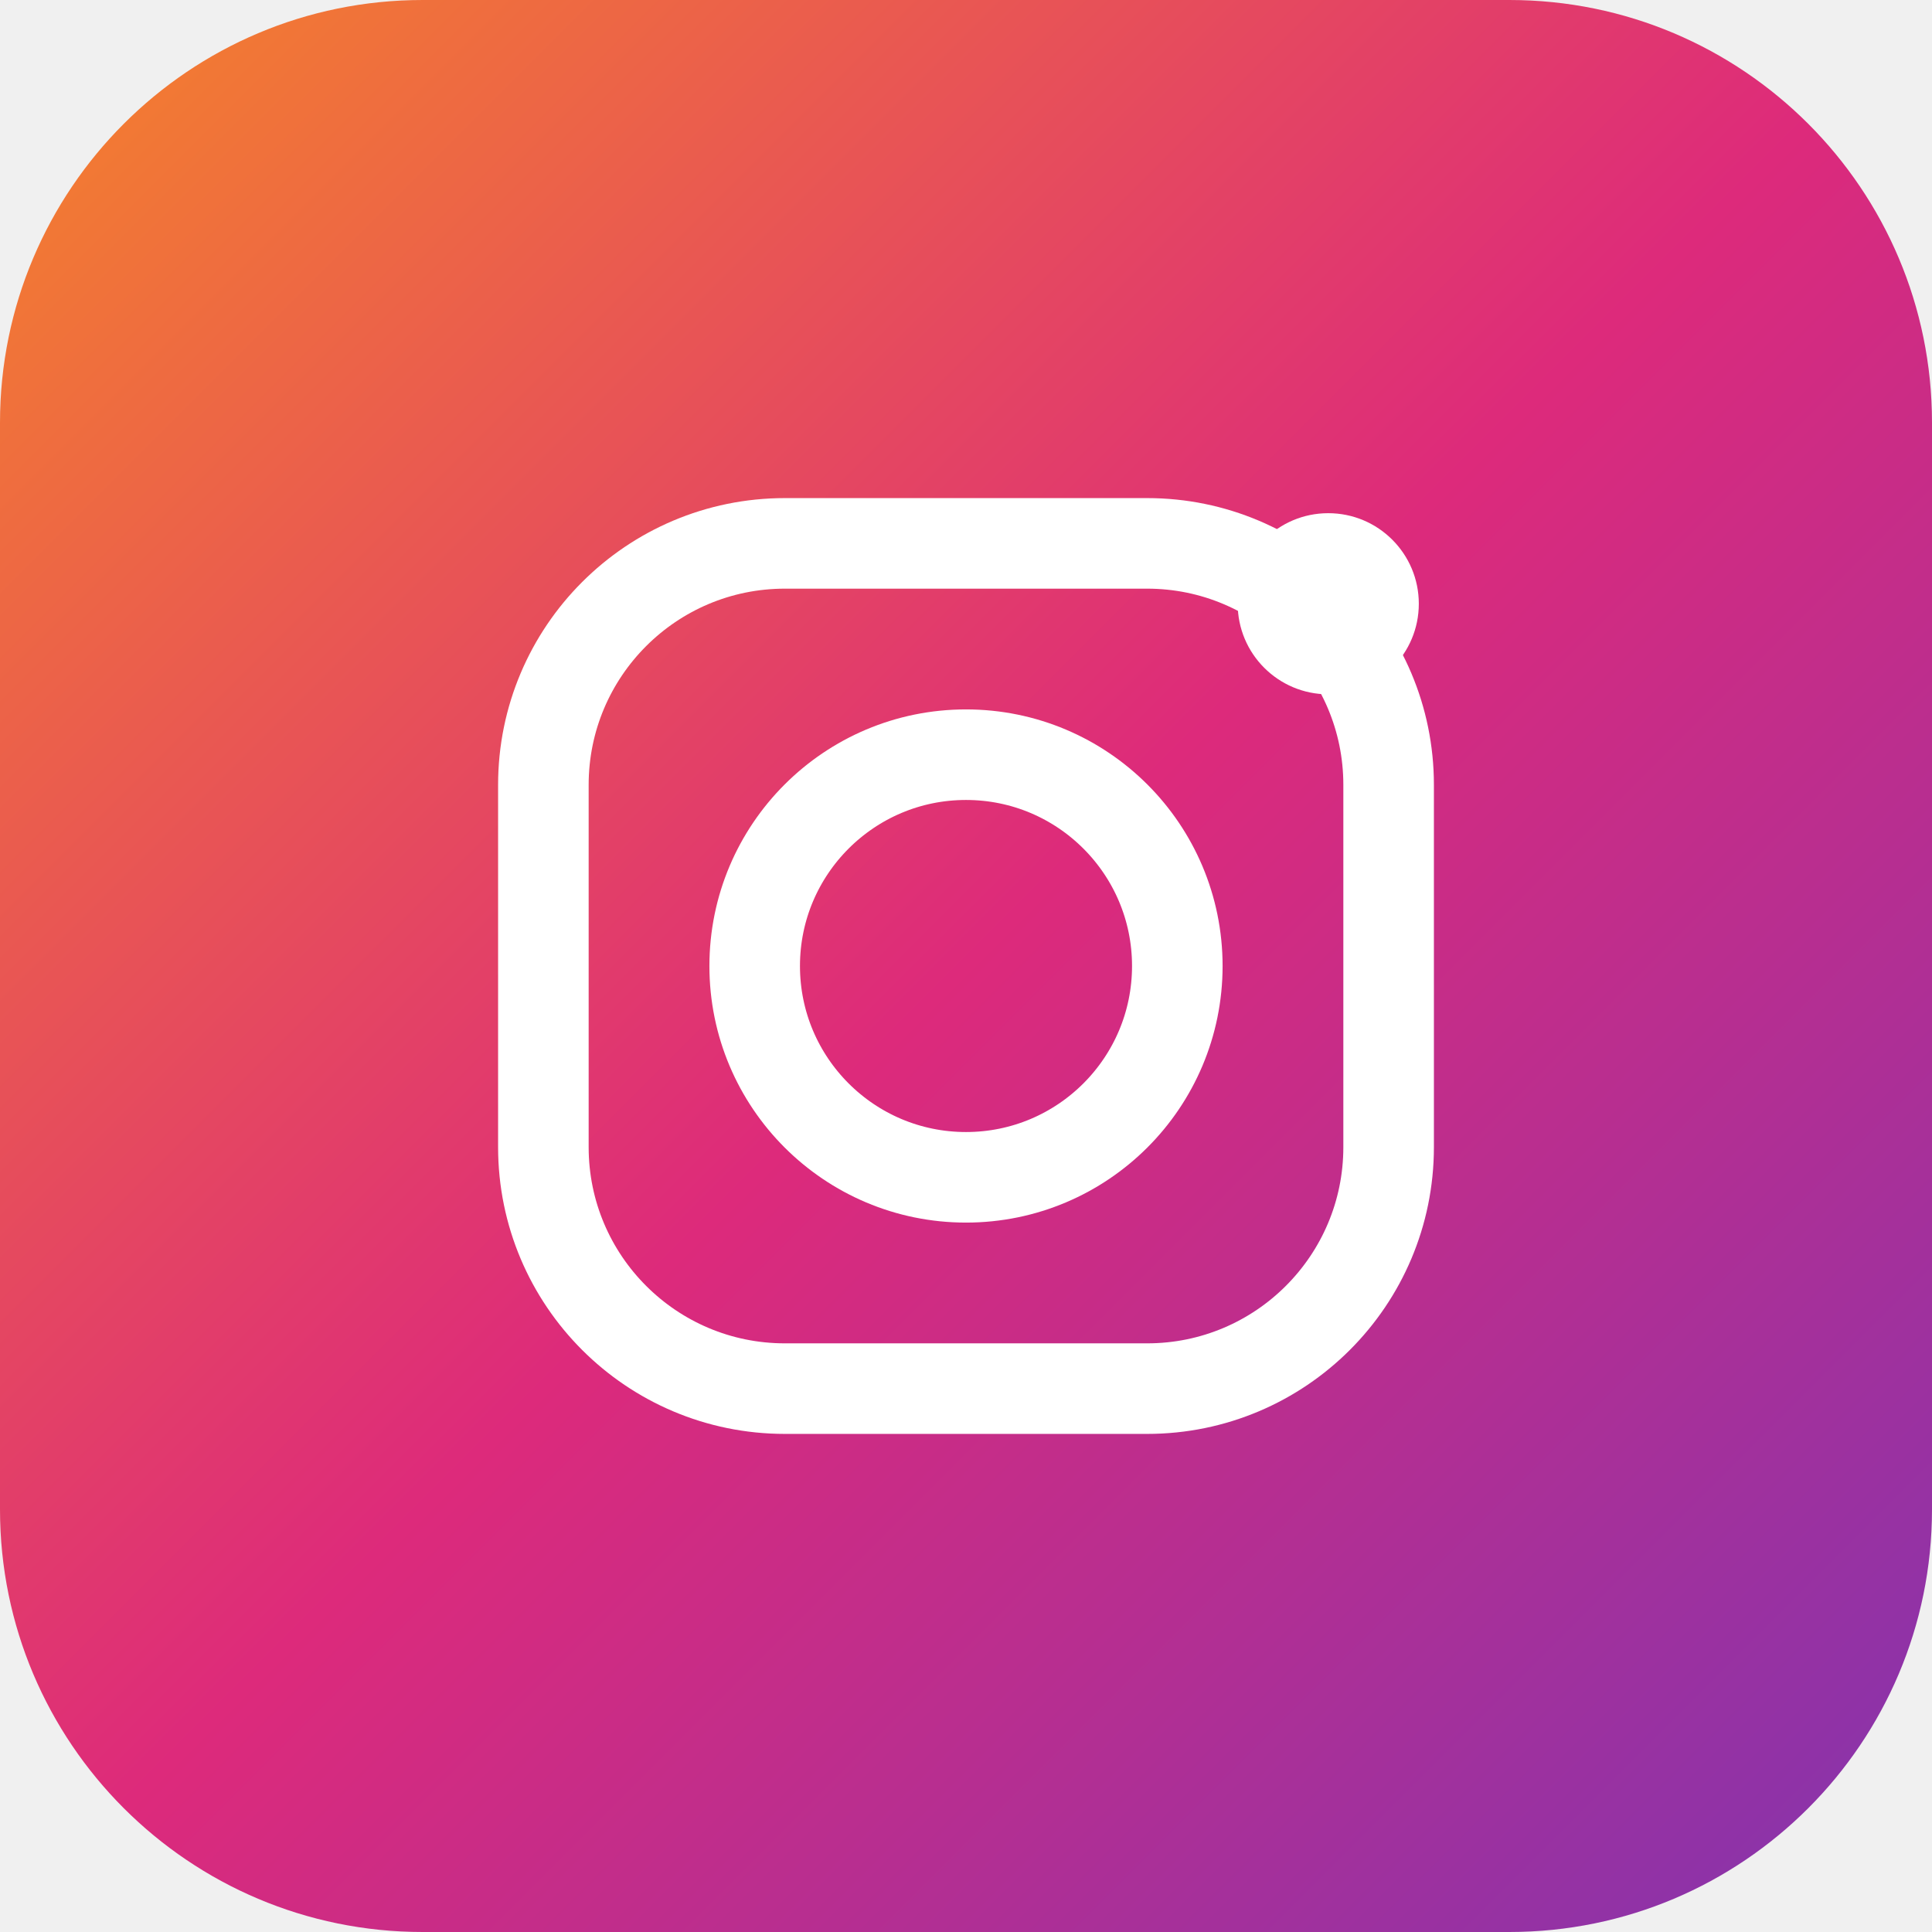
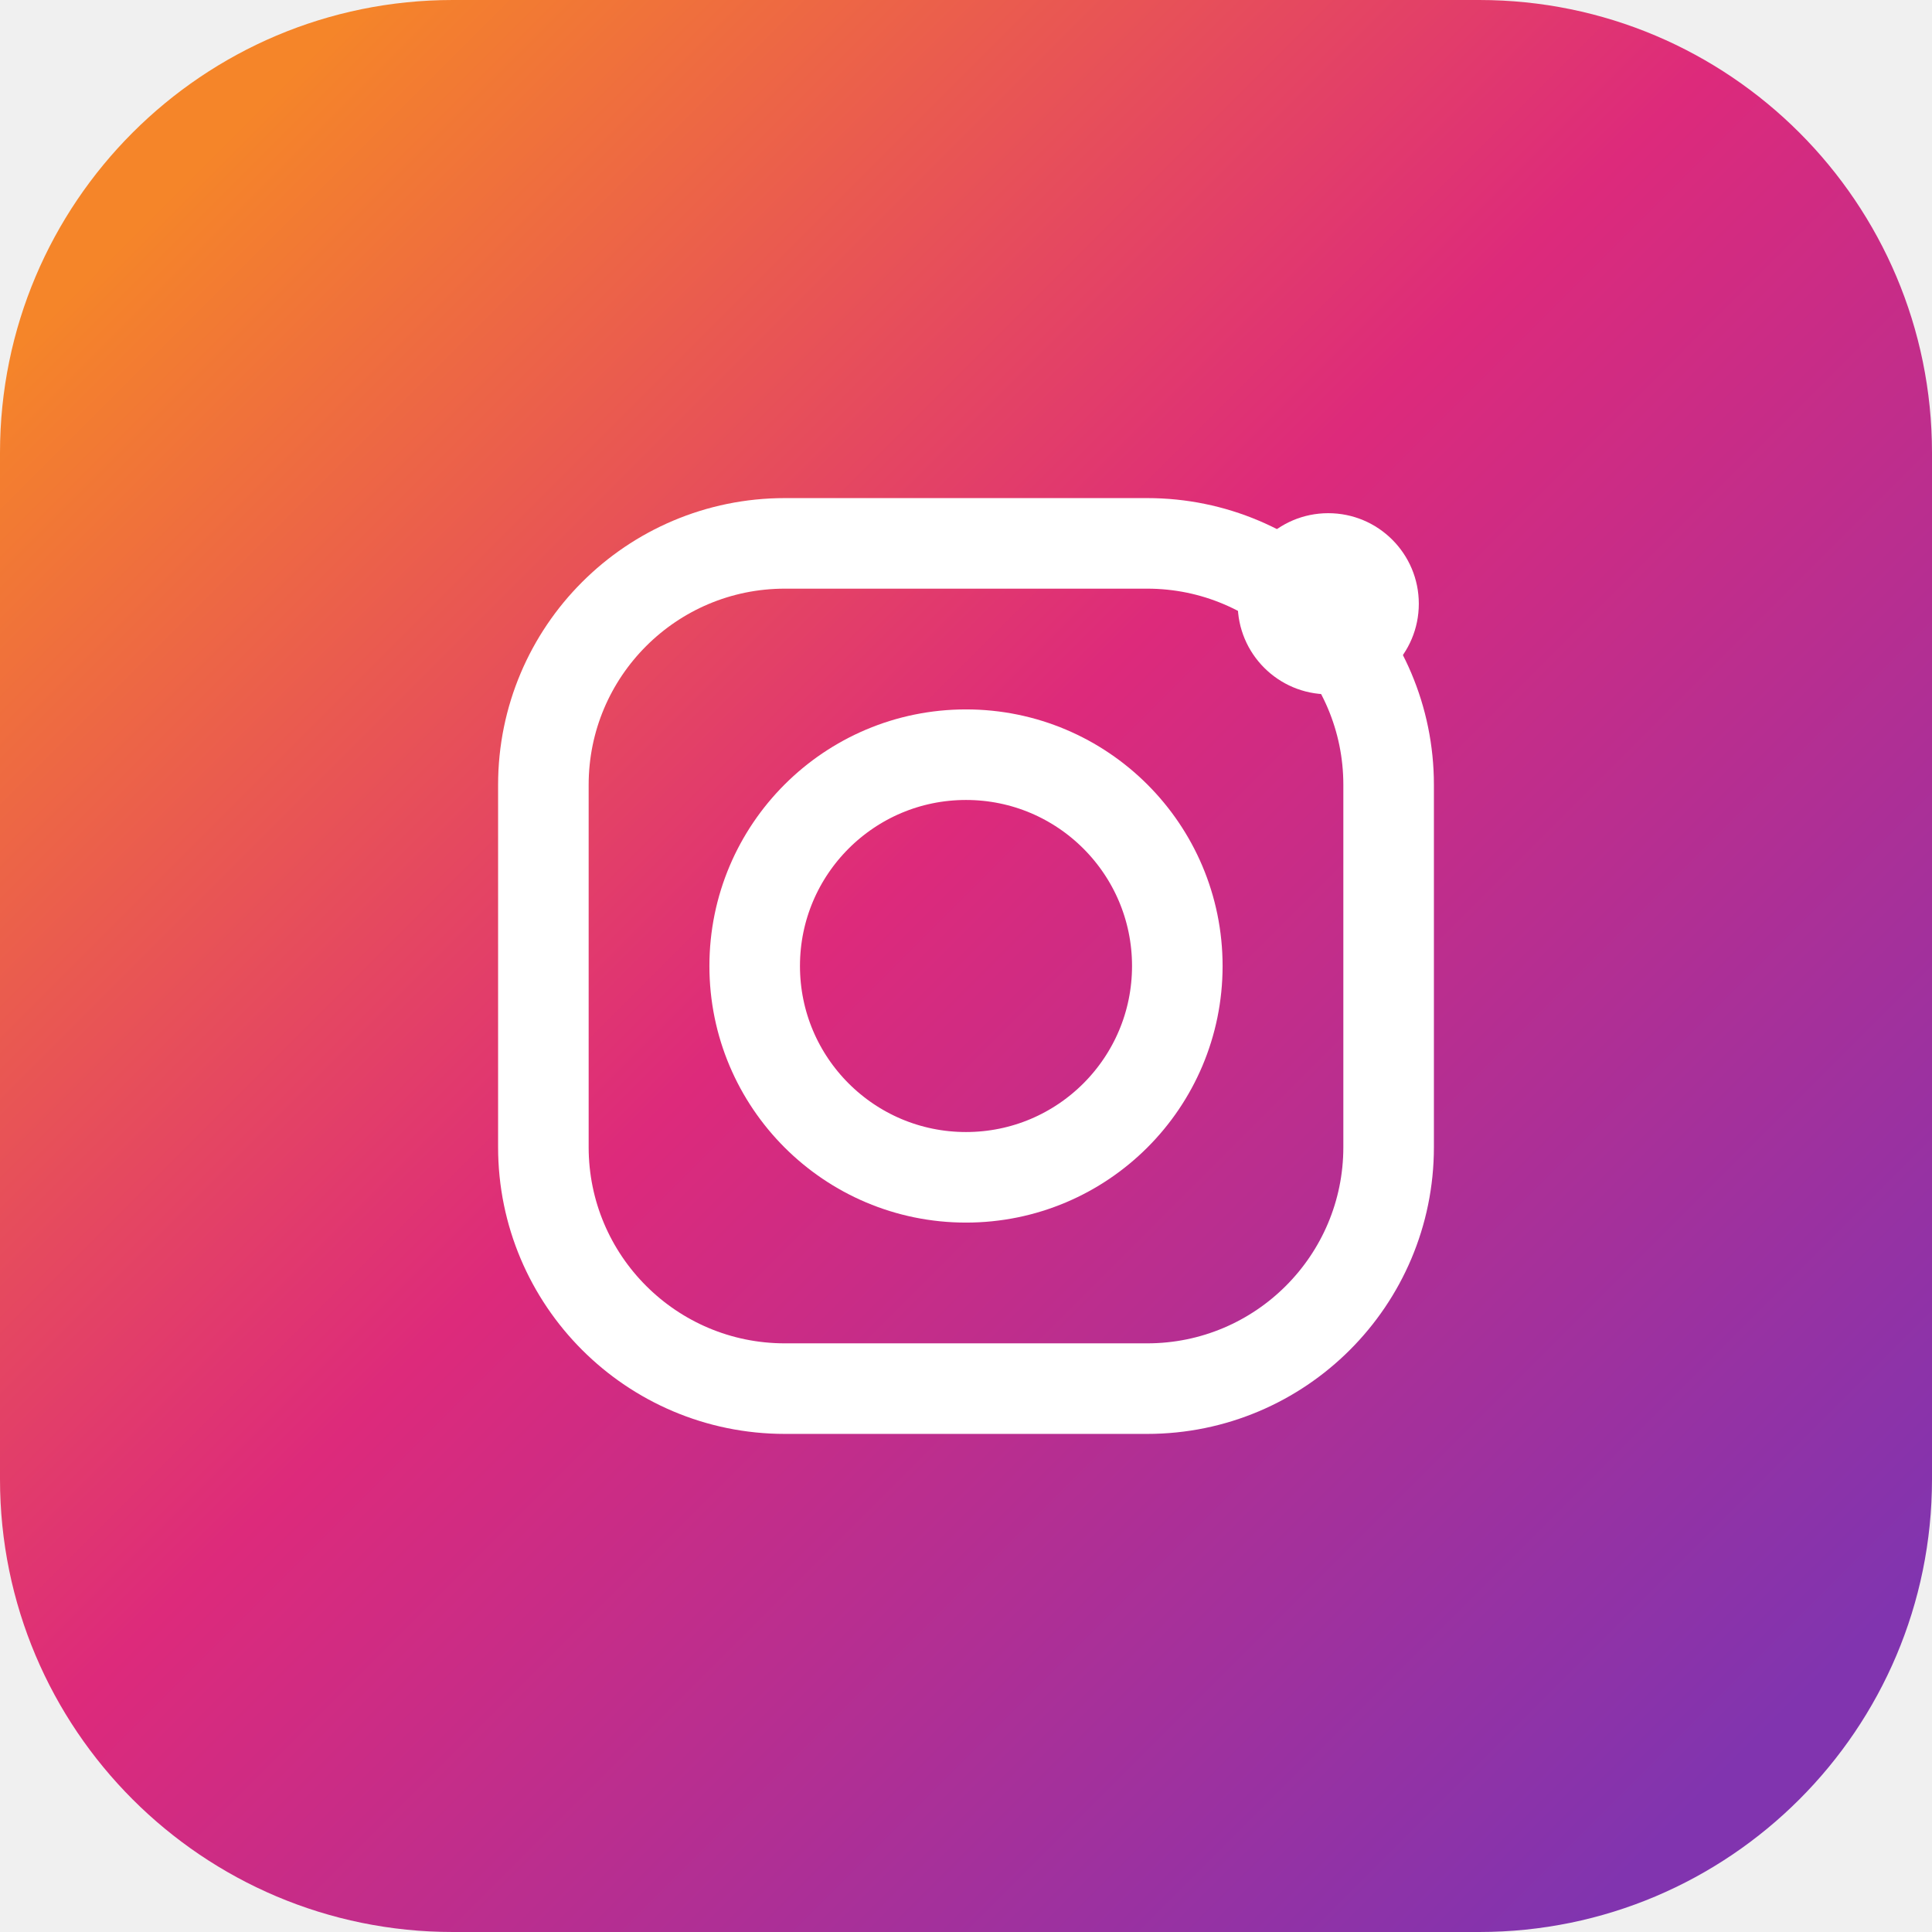
<svg xmlns="http://www.w3.org/2000/svg" viewBox="0 0 64 64" fill="none">
  <defs>
-     <linearGradient id="g" x1="0" y1="0" x2="1" y2="1">
+     <linearGradient id="insta-bg" x1="6" y1="6" x2="58" y2="58" gradientUnits="userSpaceOnUse">
      <stop stop-color="#F58529" />
-       <stop offset=".5" stop-color="#DD2A7B" />
+       <stop offset=".45" stop-color="#DD2A7B" />
      <stop offset="1" stop-color="#8134AF" />
    </linearGradient>
  </defs>
-   <rect width="64" height="64" rx="14" fill="url(#g)" />
+   <rect width="64" height="64" rx="15" fill="url(#insta-bg)" />
  <rect x="18" y="18" width="28" height="28" rx="8" stroke="#fff" stroke-width="3" />
  <circle cx="32" cy="32" r="7" stroke="#fff" stroke-width="3" />
  <circle cx="44" cy="20" r="3" fill="#fff" />
</svg>
